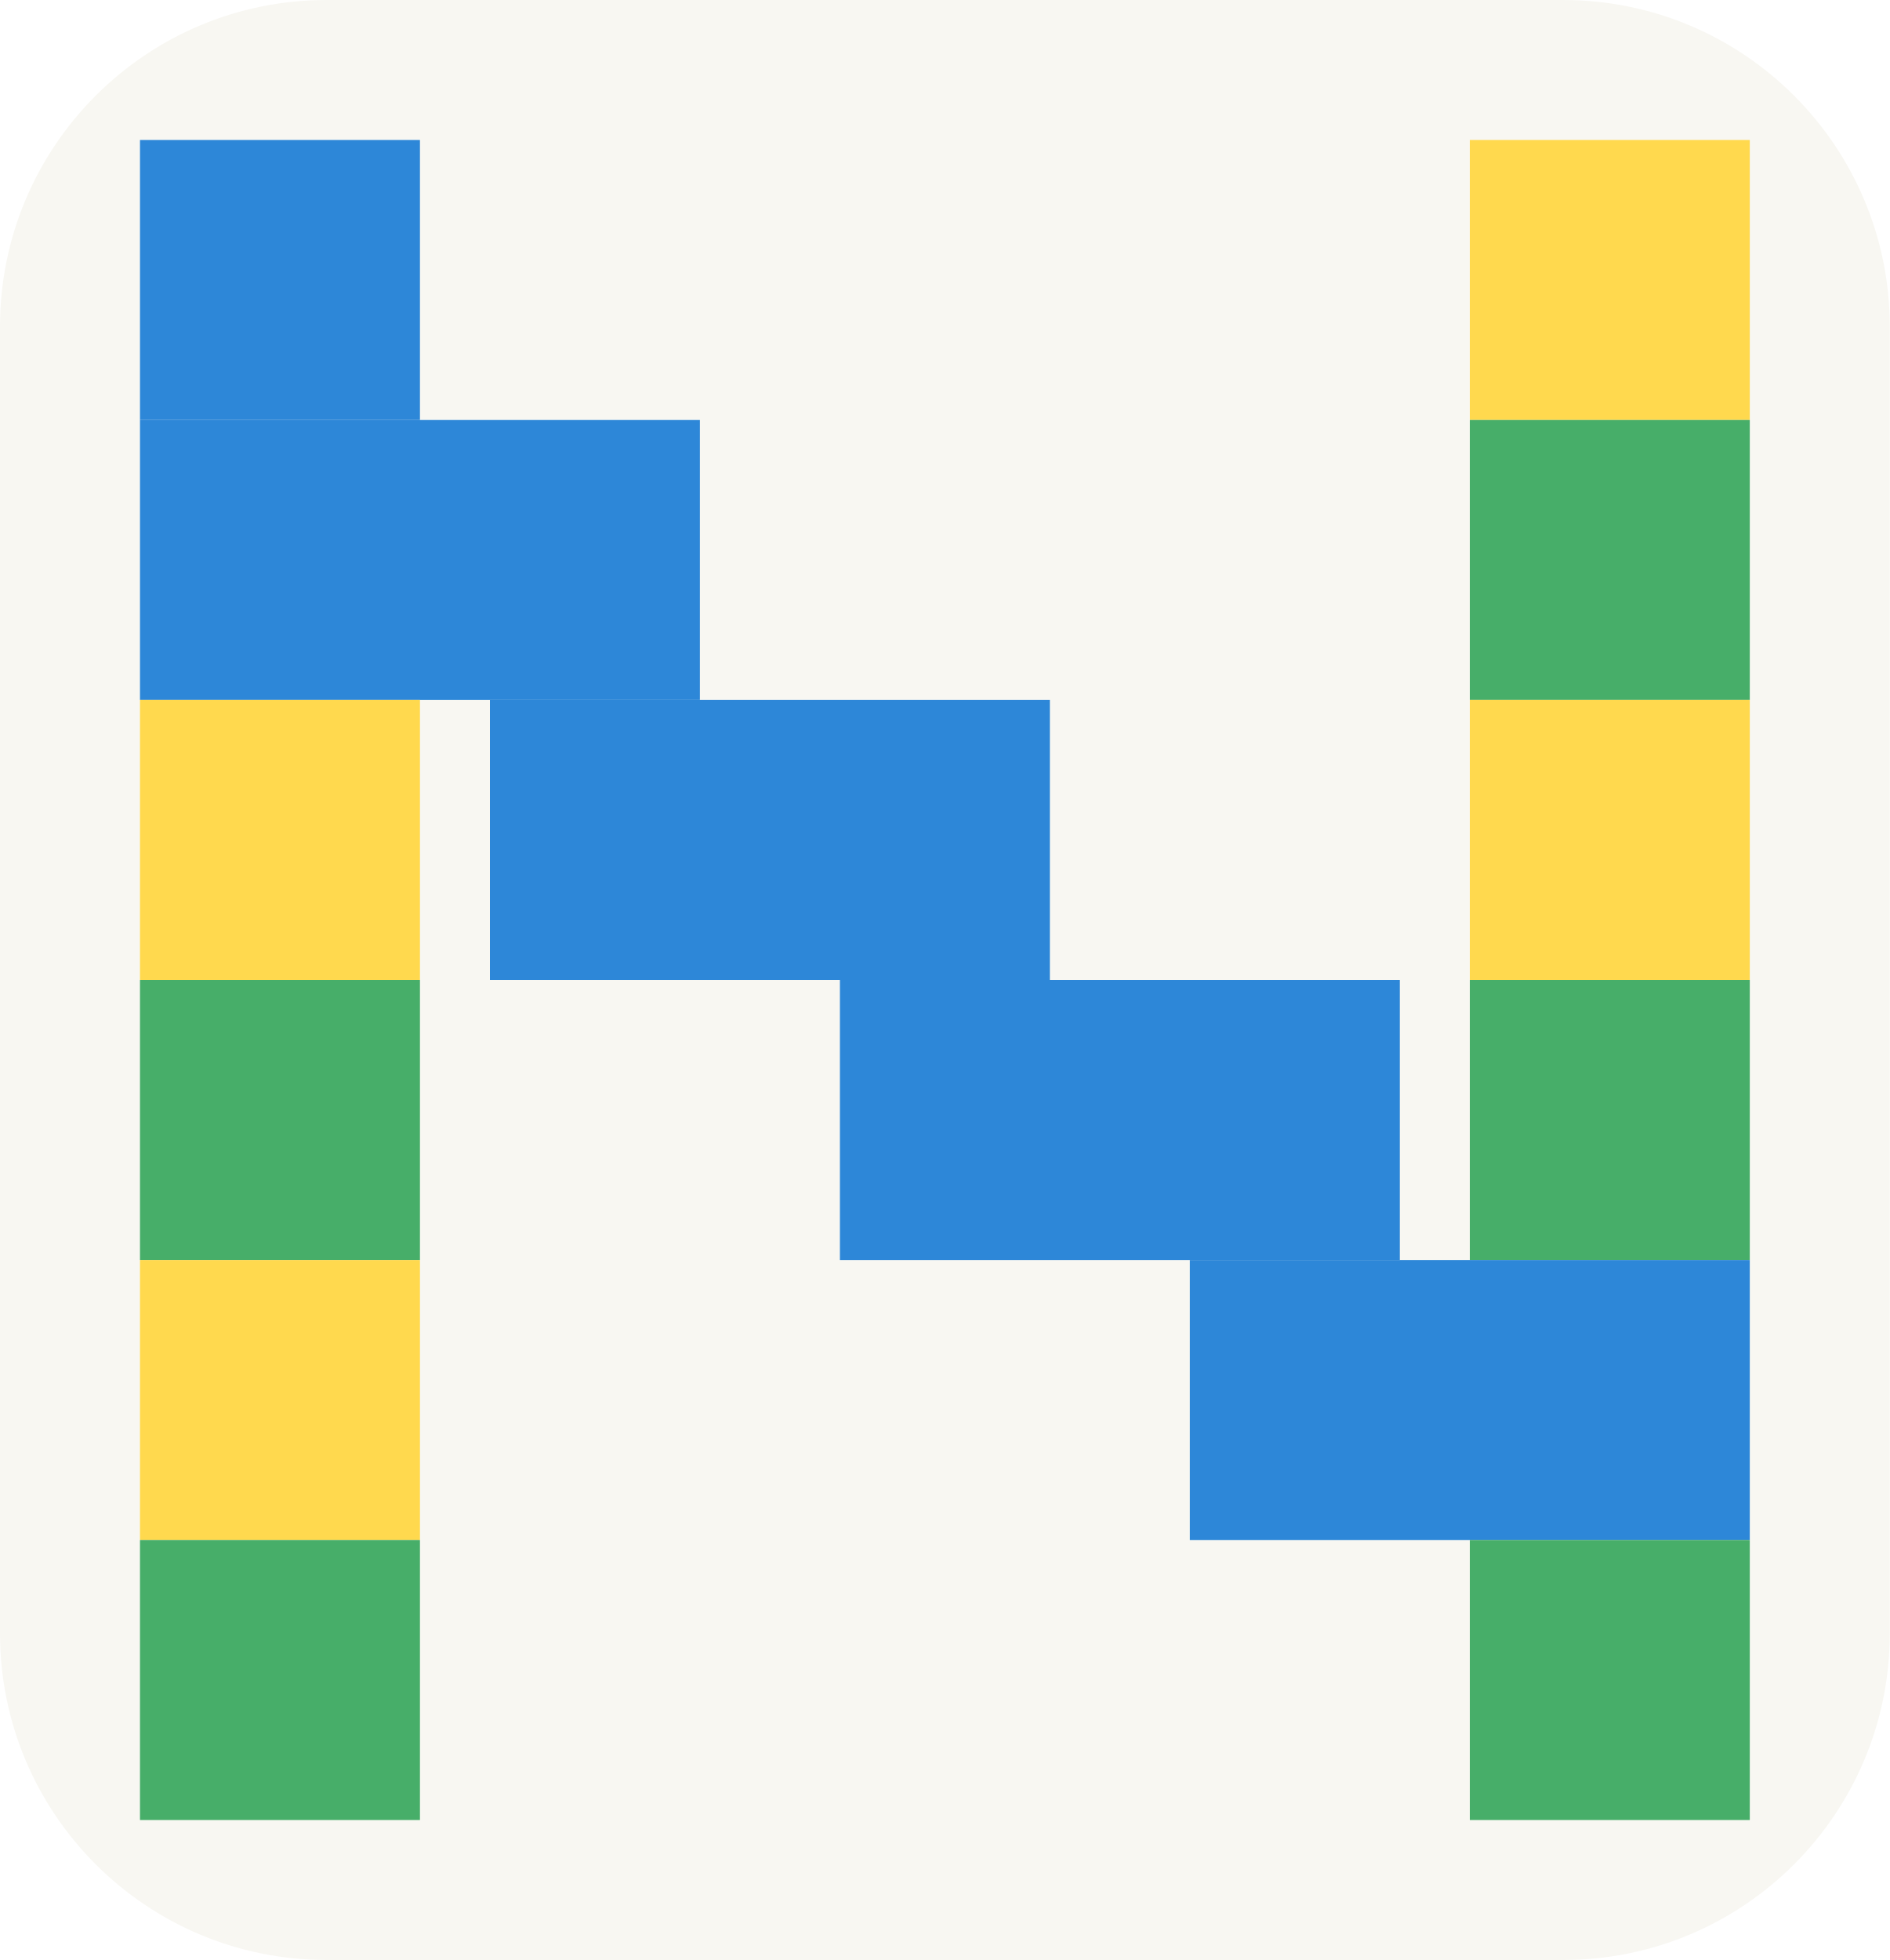
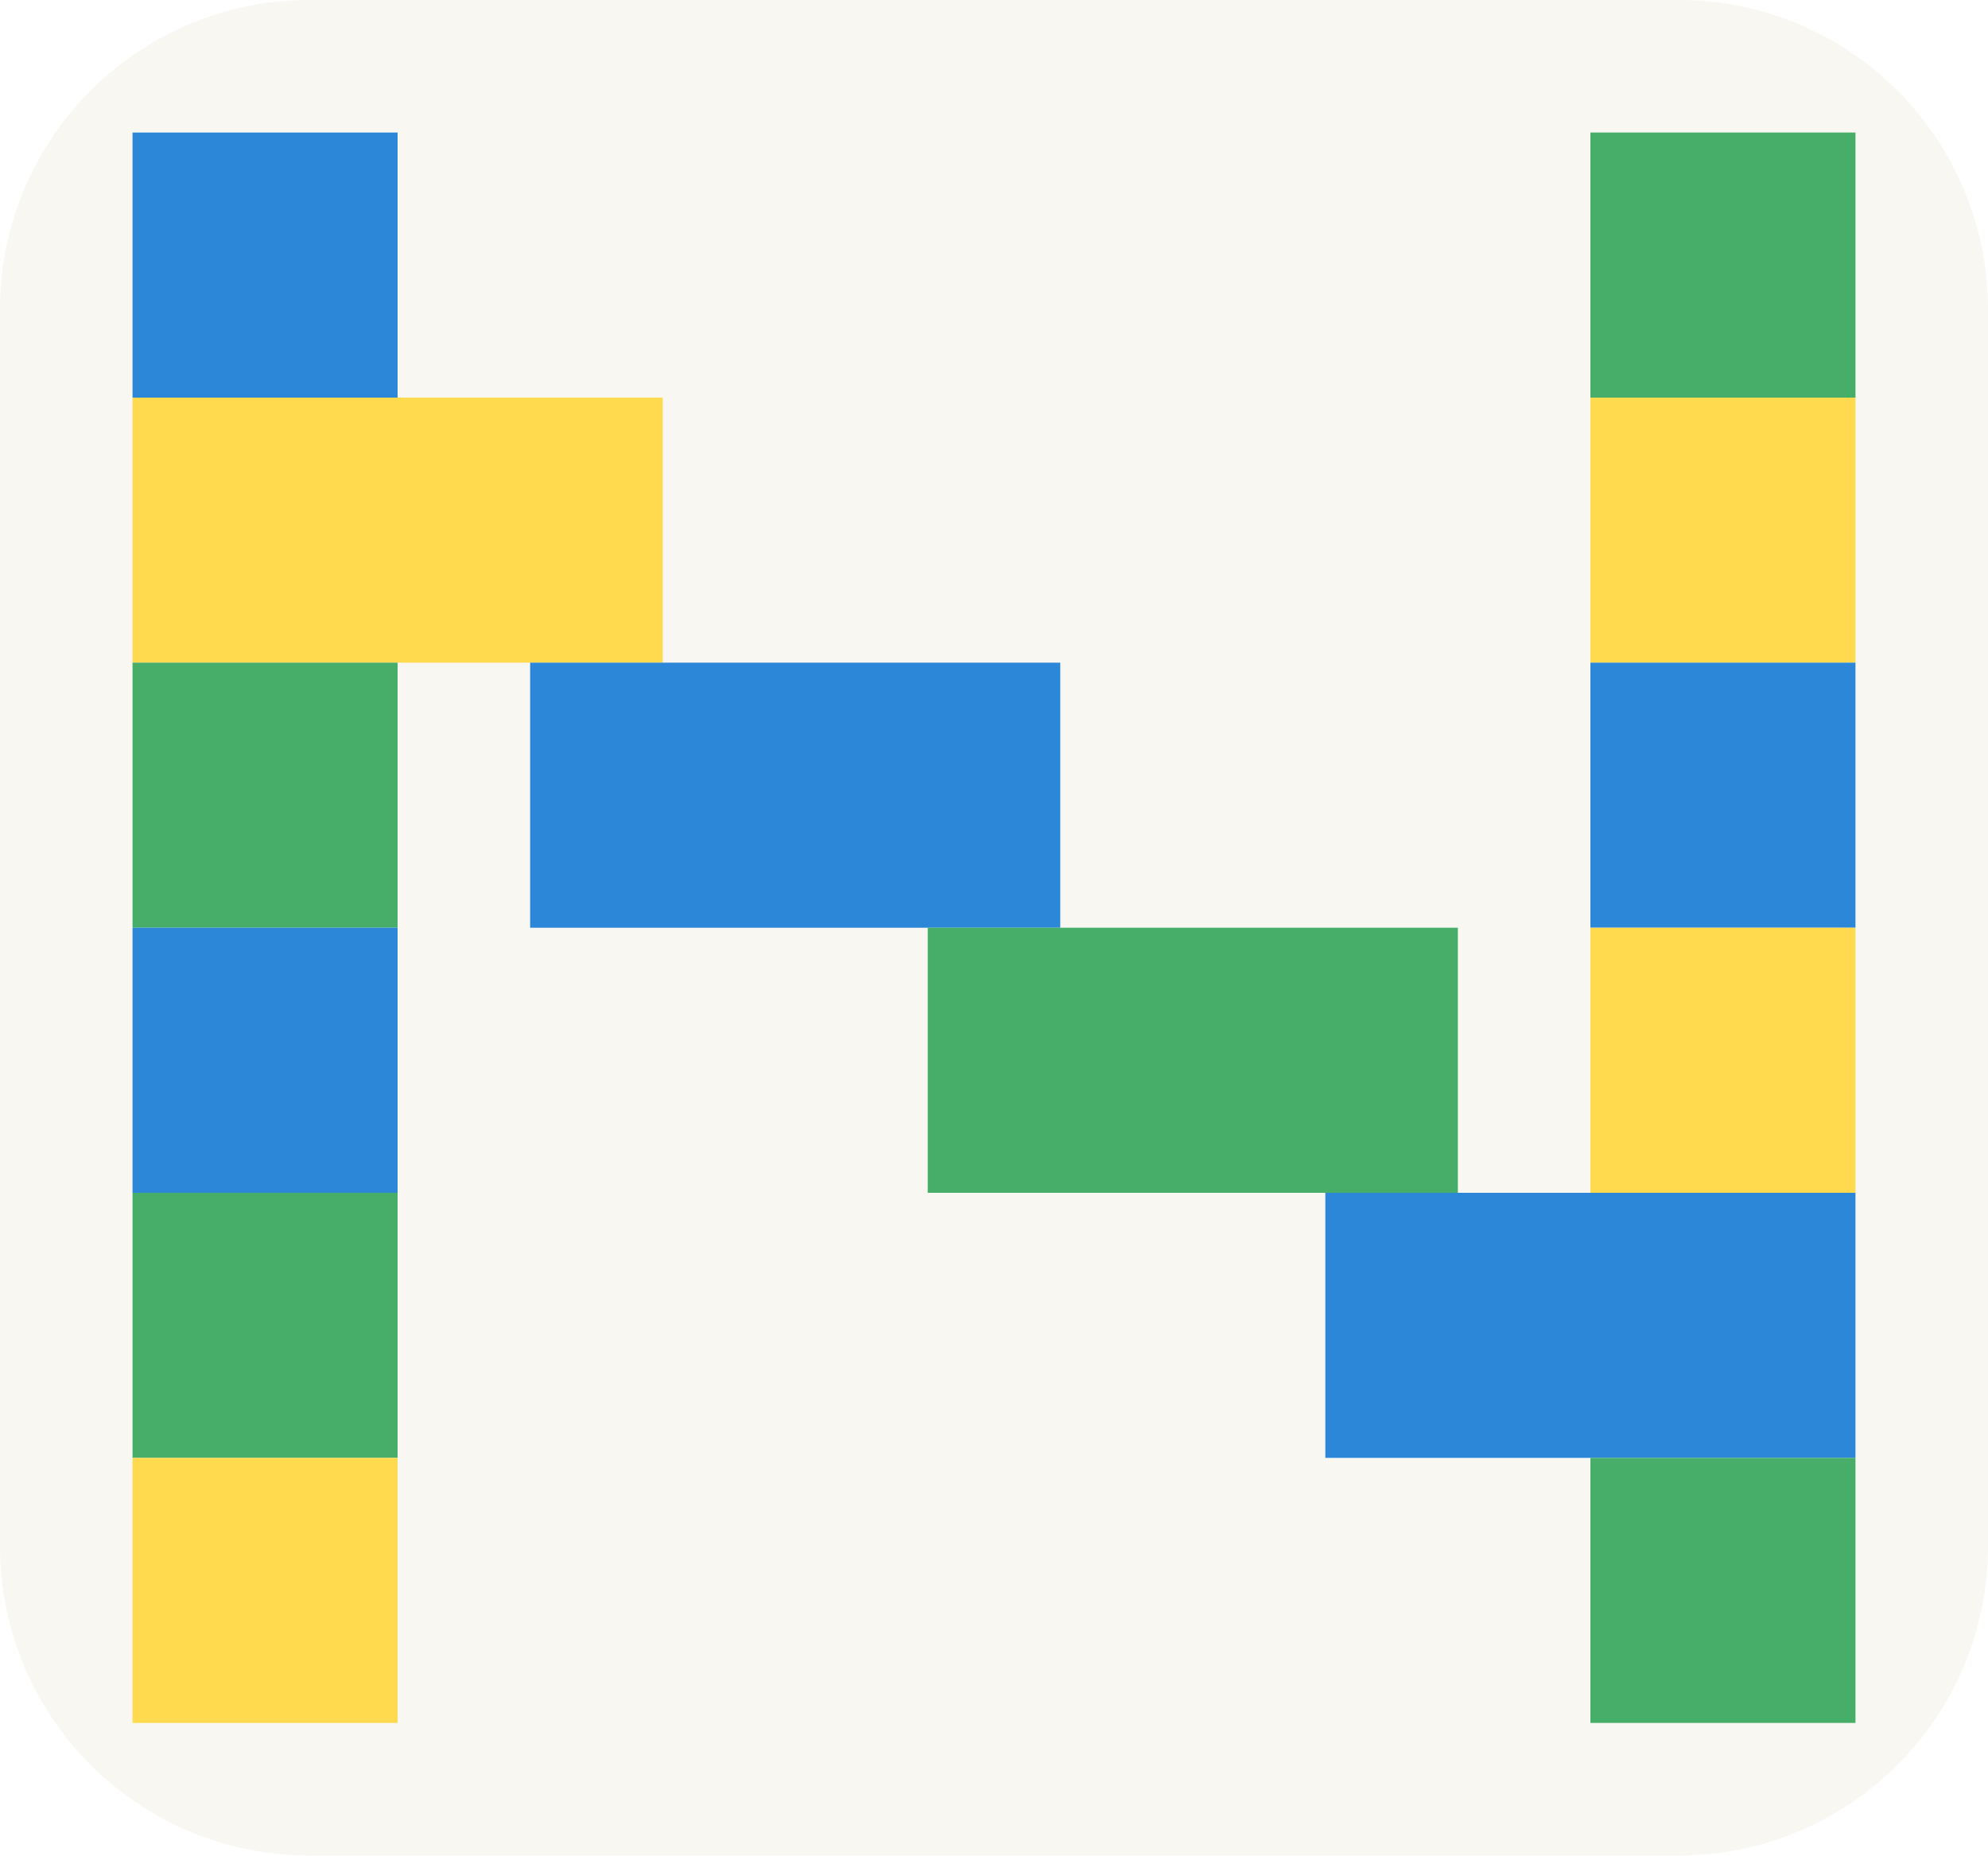
- <svg xmlns="http://www.w3.org/2000/svg" viewBox="0 0 162 168" data-design-unit="24">
-   <rect x="0.0" y="0.0" width="162.0" height="168.0" rx="28" fill="#f8f7f2" />
+ <svg xmlns="http://www.w3.org/2000/svg" viewBox="0 0 180 168" data-design-unit="24">
+   <rect x="0.0" y="0.0" width="180.0" height="168.0" rx="28" fill="#f8f7f2" />
  <g id="left-column">
    <rect data-row-from-bottom="6" x="12" y="12" width="24" height="24" fill="#2D87D8" />
-     <rect data-row-from-bottom="5" x="12" y="36" width="48" height="24" fill="#2D87D8" />
-     <rect data-row-from-bottom="4" x="12" y="60" width="24" height="24" fill="#FFD94E" />
-     <rect data-row-from-bottom="3" x="12" y="84" width="24" height="24" fill="#47AE69" />
-     <rect data-row-from-bottom="2" x="12" y="108" width="24" height="24" fill="#FFD94E" />
-     <rect data-row-from-bottom="1" x="12" y="132" width="24" height="24" fill="#47AE69" />
+     <rect data-row-from-bottom="5" x="12" y="36" width="48" height="24" fill="#FFD94E" />
+     <rect data-row-from-bottom="4" x="12" y="60" width="24" height="24" fill="#47AE69" />
+     <rect data-row-from-bottom="3" x="12" y="84" width="24" height="24" fill="#2D87D8" />
+     <rect data-row-from-bottom="2" x="12" y="108" width="24" height="24" fill="#47AE69" />
+     <rect data-row-from-bottom="1" x="12" y="132" width="24" height="24" fill="#FFD94E" />
  </g>
  <g id="right-column">
-     <rect data-row-from-bottom="6" x="126" y="12" width="24" height="24" fill="#FFD94E" />
-     <rect data-row-from-bottom="5" x="126" y="36" width="24" height="24" fill="#47AE69" />
-     <rect data-row-from-bottom="4" x="126" y="60" width="24" height="24" fill="#FFD94E" />
-     <rect data-row-from-bottom="3" x="126" y="84" width="24" height="24" fill="#47AE69" />
-     <rect data-row-from-bottom="2" x="102" y="108" width="48" height="24" fill="#2D87D8" />
-     <rect data-row-from-bottom="1" x="126" y="132" width="24" height="24" fill="#47AE69" />
+     <rect data-row-from-bottom="6" x="144" y="12" width="24" height="24" fill="#47AE69" />
+     <rect data-row-from-bottom="5" x="144" y="36" width="24" height="24" fill="#FFD94E" />
+     <rect data-row-from-bottom="4" x="144" y="60" width="24" height="24" fill="#2D87D8" />
+     <rect data-row-from-bottom="3" x="144" y="84" width="24" height="24" fill="#FFD94E" />
+     <rect data-row-from-bottom="2" x="120" y="108" width="48" height="24" fill="#2D87D8" />
+     <rect data-row-from-bottom="1" x="144" y="132" width="24" height="24" fill="#47AE69" />
  </g>
-   <rect id="middle-upper-connector" x="42" y="60" width="48" height="24" fill="#2D87D8" />
-   <rect id="middle-lower-connector" x="72" y="84" width="48" height="24" fill="#2D87D8" />
+   <rect id="middle-upper-connector" x="48" y="60" width="48" height="24" fill="#2D87D8" />
+   <rect id="middle-lower-connector" x="84" y="84" width="48" height="24" fill="#47AE69" />
</svg>
